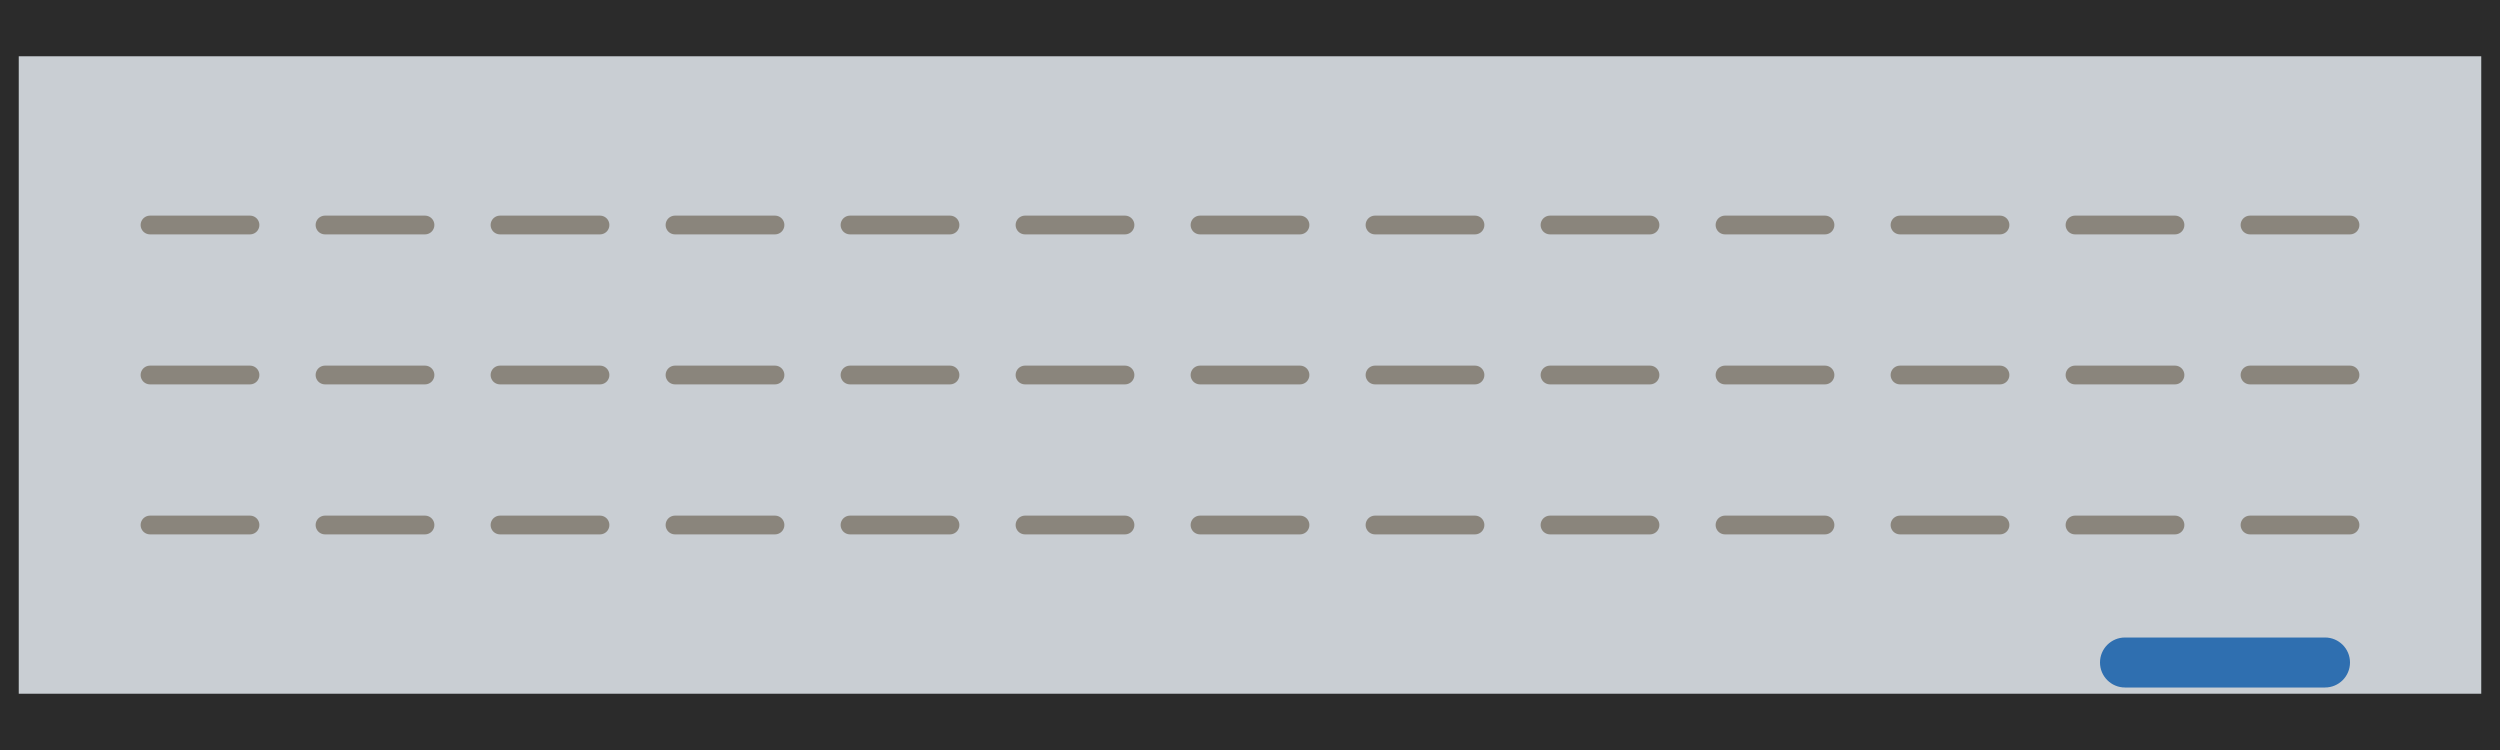
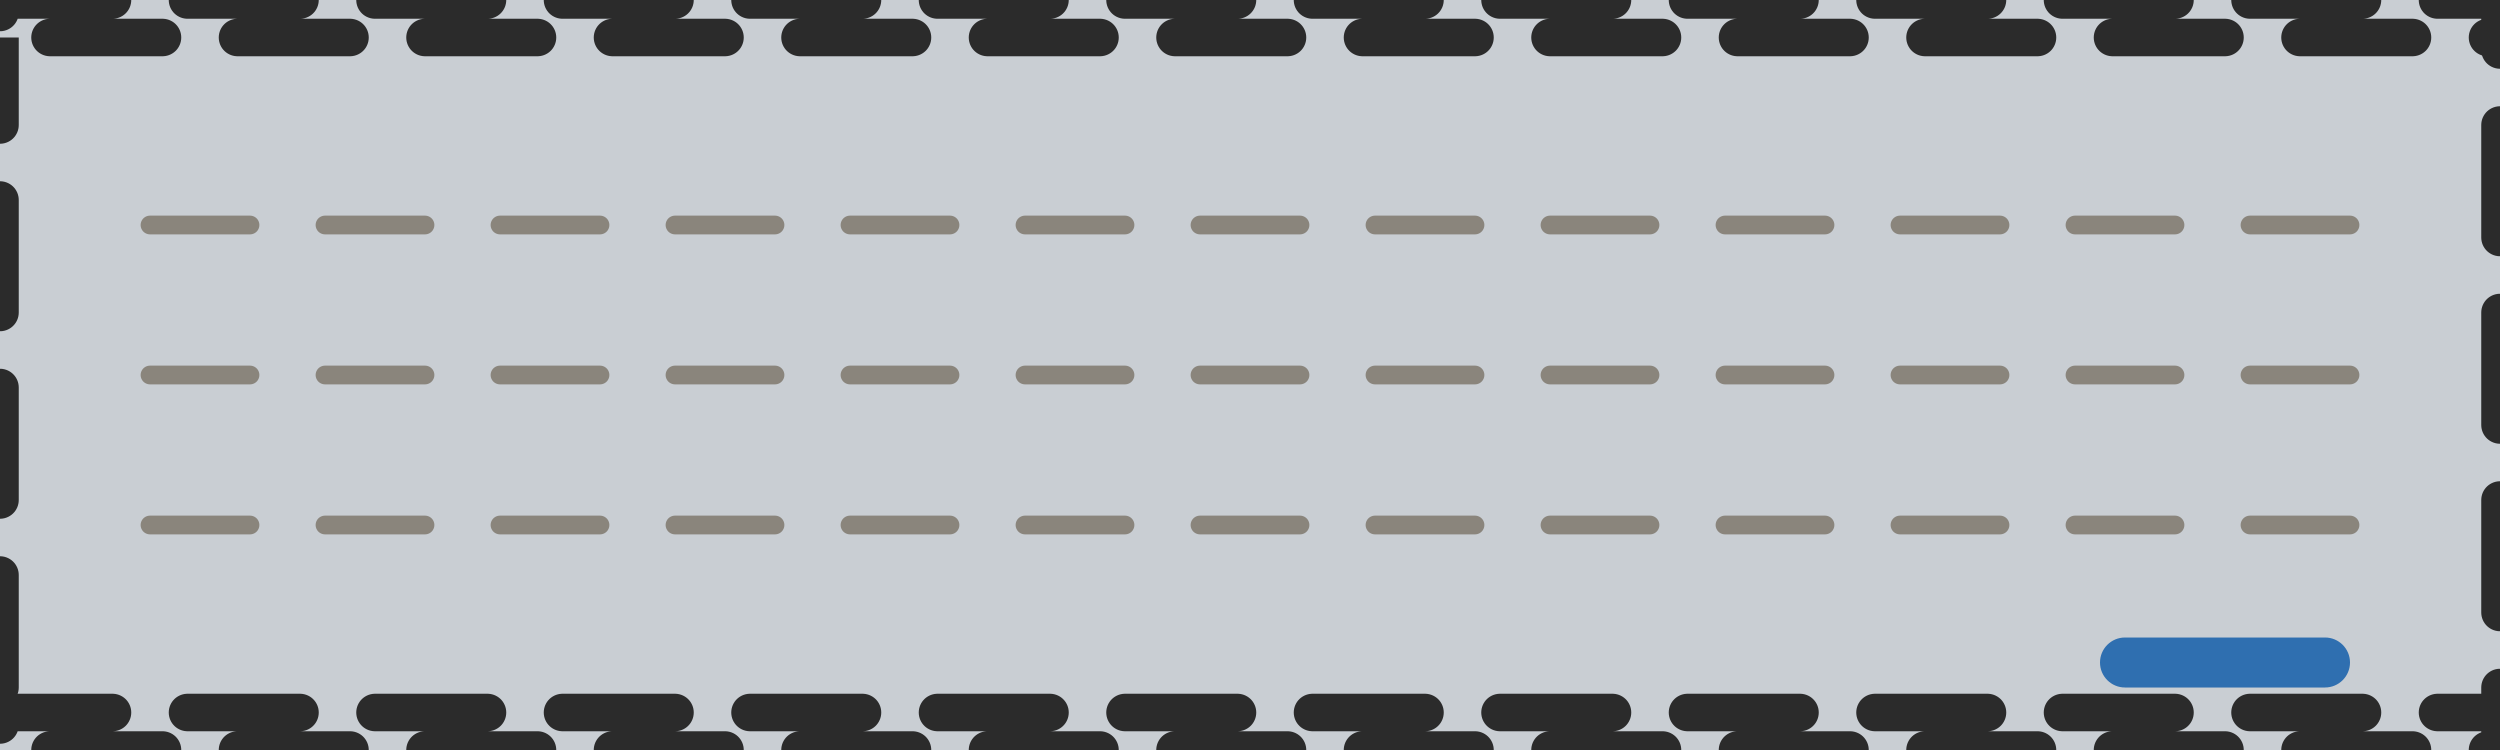
<svg xmlns="http://www.w3.org/2000/svg" viewBox="0 0 100 30" width="200" height="60" preserveAspectRatio="none" stroke-linejoin="round" stroke-linecap="round">
-   <rect x="0" y="0" width="100" height="30" rx="0" fill="#c9ced3" stroke="#2b2b2b" stroke-width="1.5" />
+   <rect x="0" y="0" width="100" height="30" rx="0" fill="#c9ced3" stroke="#2b2b2b" stroke-width="1.5" stroke-dasharray="4.5 3" />
  <polyline points="6,9 94,9" fill="none" stroke="#8a857c" stroke-width="0.75" stroke-dasharray="4 3" />
  <polyline points="6,15 94,15" fill="none" stroke="#8a857c" stroke-width="0.75" stroke-dasharray="4 3" />
  <polyline points="6,21 94,21" fill="none" stroke="#8a857c" stroke-width="0.75" stroke-dasharray="4 3" />
  <rect x="84" y="25.5" width="10" height="2" rx="1" fill="#2f6fb0" stroke="none" stroke-width="0.75" />
-   <rect x="0" y="0" width="100" height="1.5" rx="0" fill="#c9ced3" stroke="#2b2b2b" stroke-width="1.5" />
-   <rect x="0" y="28.5" width="100" height="1.5" rx="0" fill="#c9ced3" stroke="#2b2b2b" stroke-width="1.5" />
+   <rect x="0" y="0" width="100" height="1.5" rx="0" fill="#c9ced3" stroke="#2b2b2b" stroke-width="1.5" stroke-dasharray="4.5 3" />
+   <rect x="0" y="28.5" width="100" height="1.5" rx="0" fill="#c9ced3" stroke="#2b2b2b" stroke-width="1.5" stroke-dasharray="4.5 3" />
</svg>
